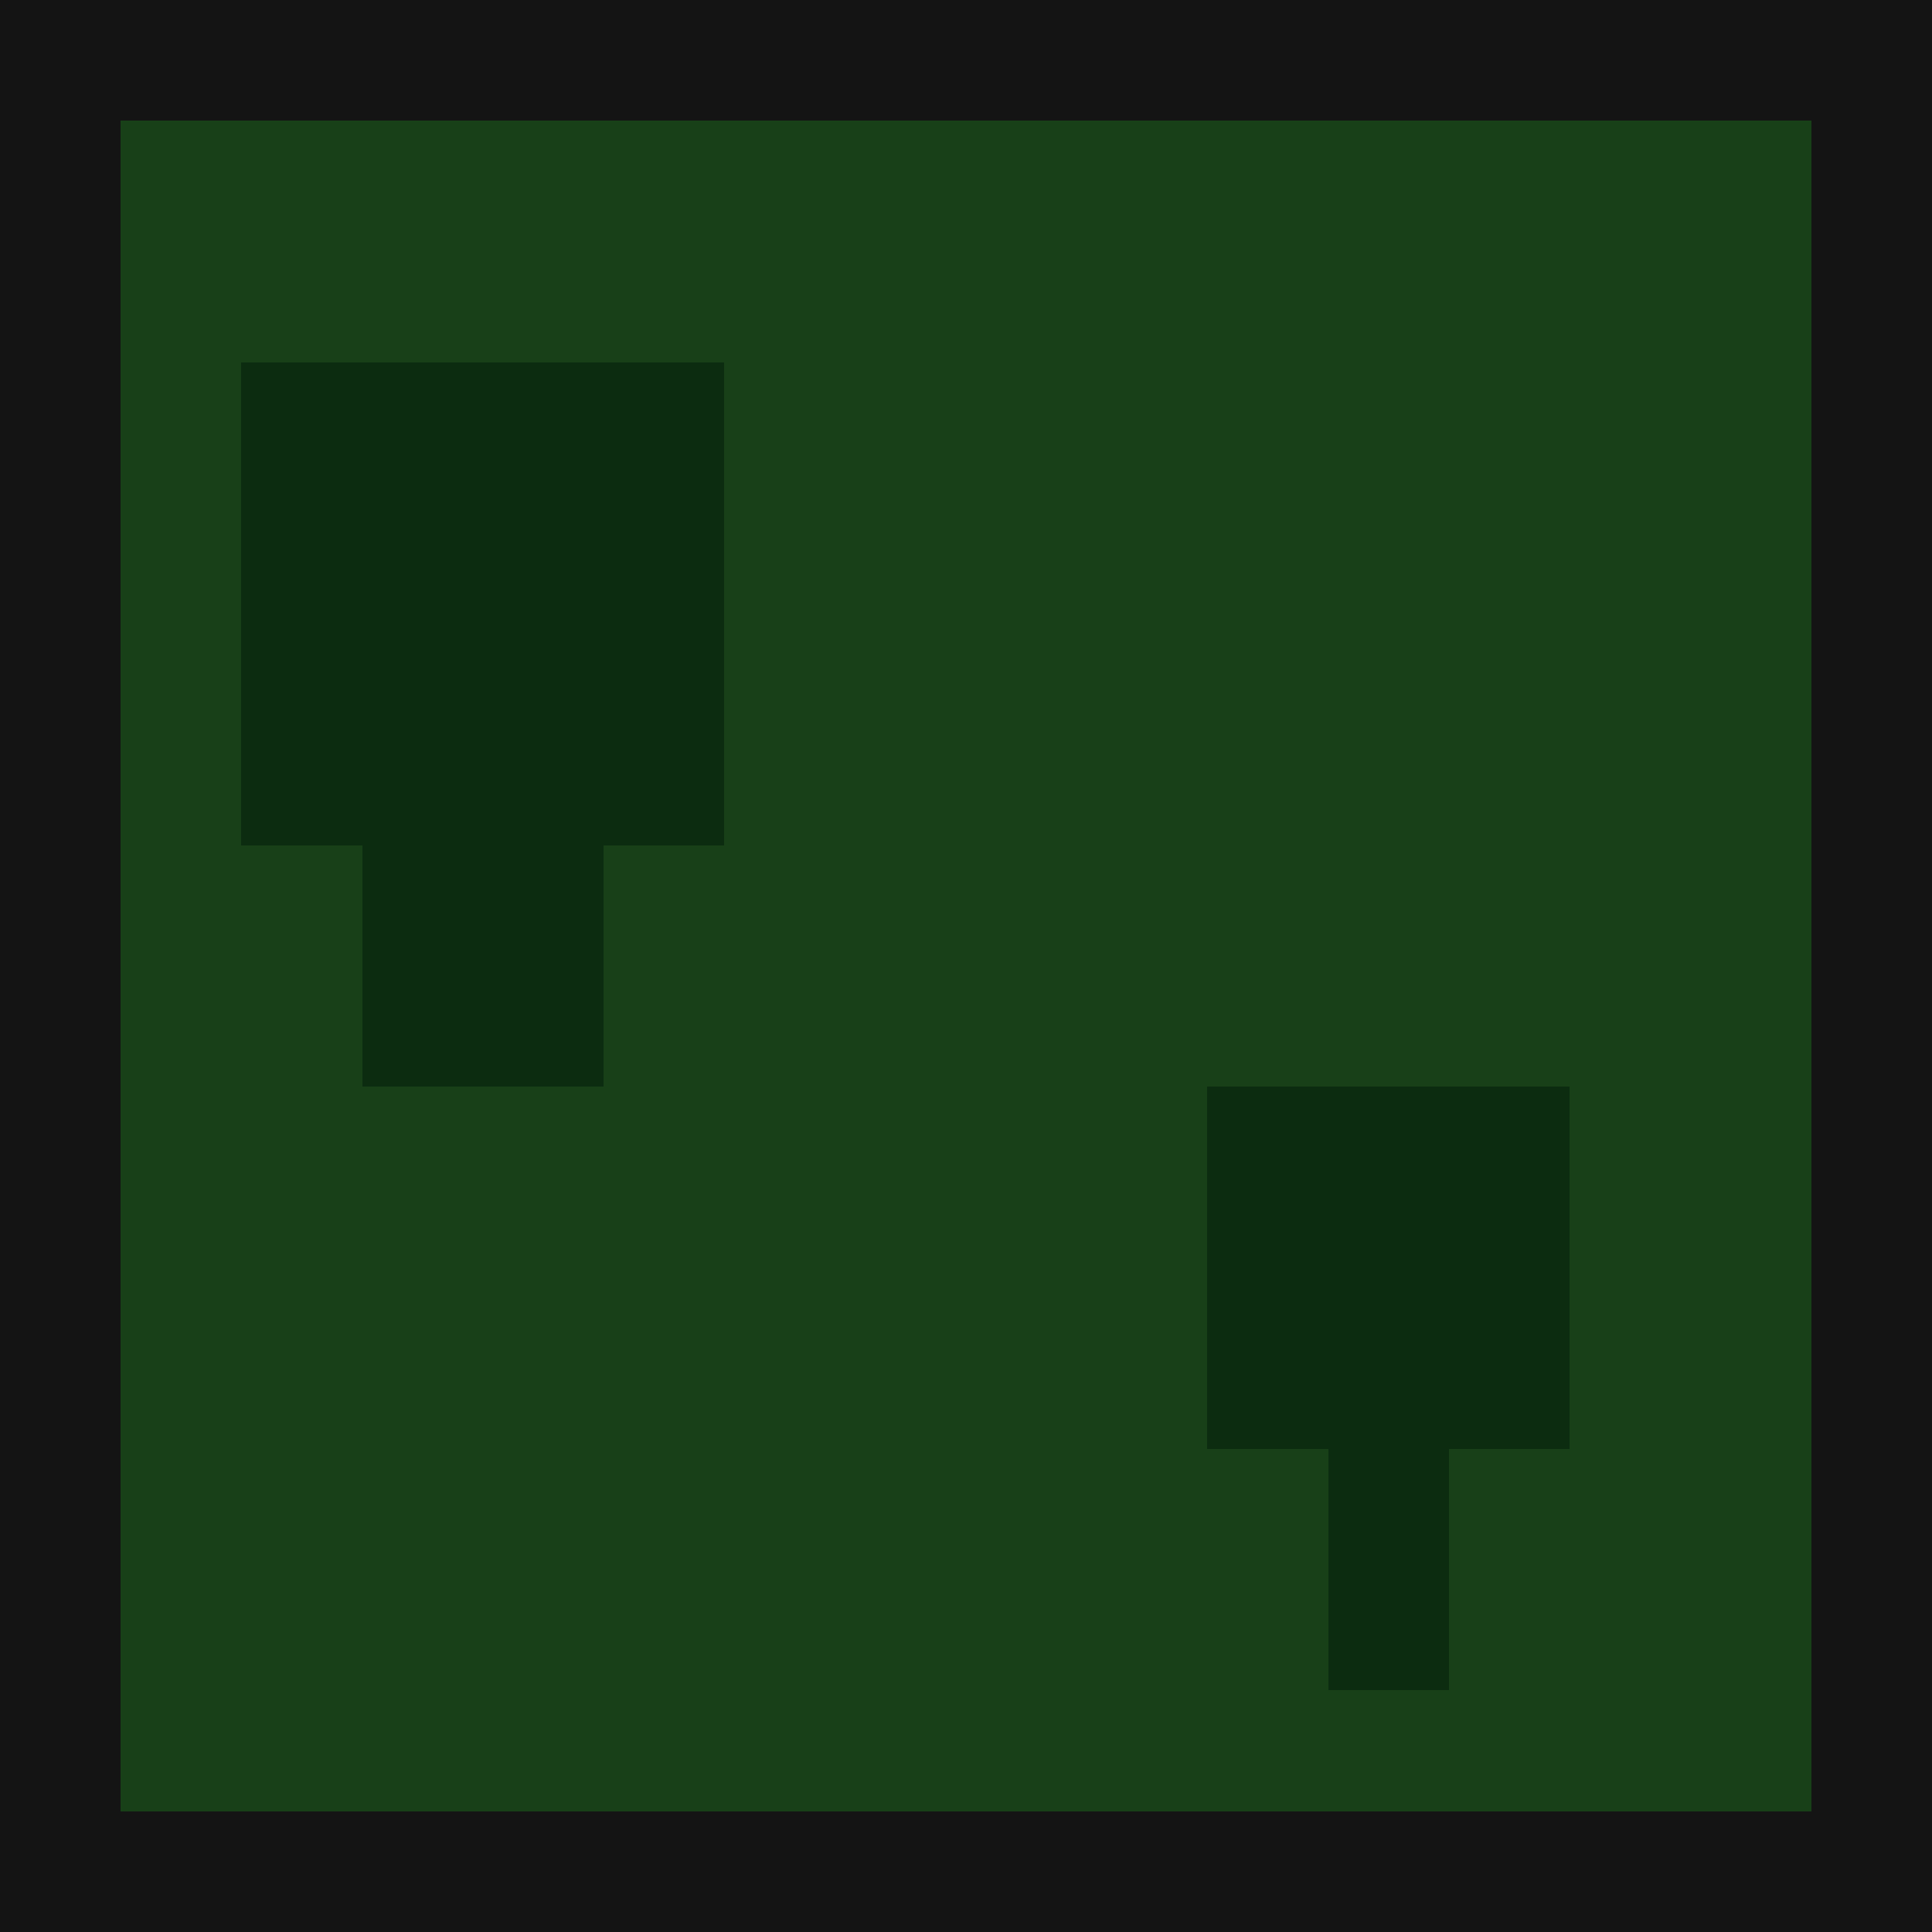
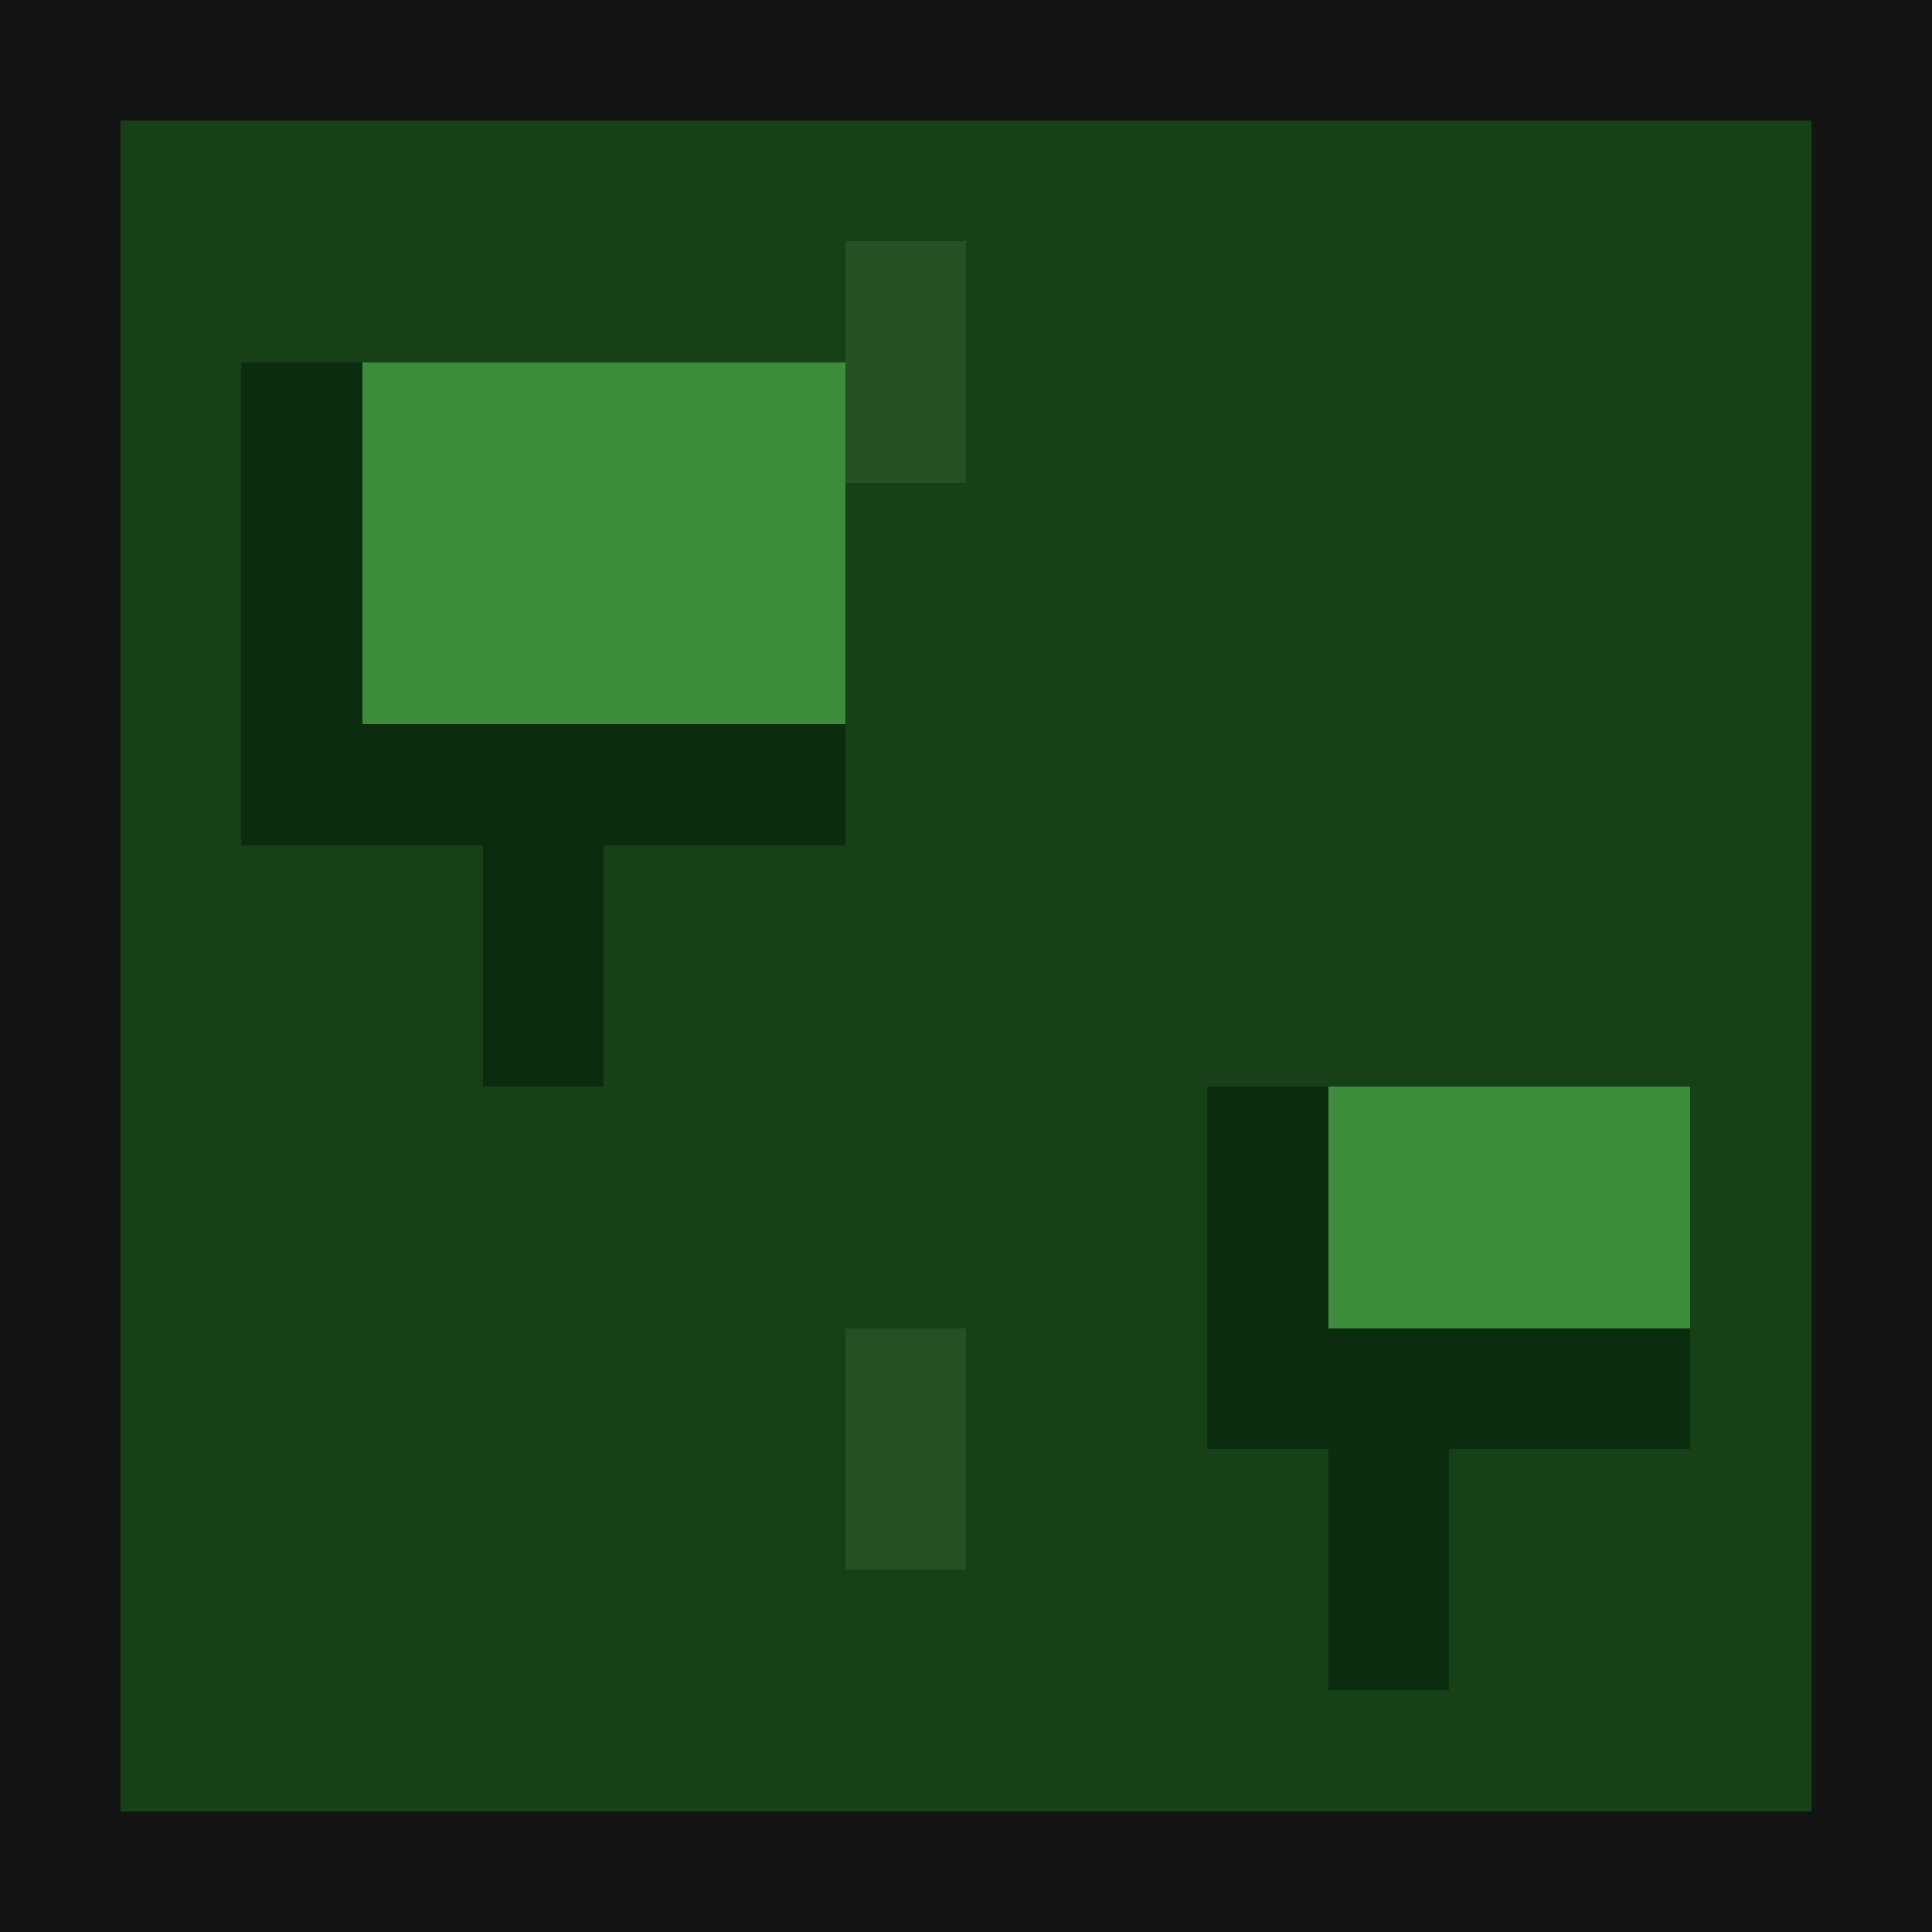
<svg xmlns="http://www.w3.org/2000/svg" width="16" height="16" viewBox="0 0 16 16" shape-rendering="crispEdges">
  <rect x="0" y="0" width="16" height="16" fill="#184018" />
-   <rect x="2" y="3" width="4" height="4" fill="#0C2C10" />
-   <rect x="3" y="7" width="2" height="2" fill="#0C2C10" />
-   <rect x="10" y="9" width="3" height="3" fill="#0C2C10" />
+   <rect x="7" y="2" width="1" height="2" fill="#245024" />
+   <rect x="7" y="11" width="1" height="2" fill="#245024" />
+   <rect x="2" y="3" width="5" height="4" fill="#0C2C10" />
+   <rect x="3" y="3" width="4" height="3" fill="#3C8C3C" />
+   <rect x="4" y="7" width="1" height="2" fill="#0C2C10" />
+   <rect x="10" y="9" width="4" height="3" fill="#0C2C10" />
+   <rect x="11" y="9" width="3" height="2" fill="#3C8C3C" />
  <rect x="11" y="12" width="1" height="2" fill="#0C2C10" />
  <rect x="0" y="0" width="16" height="1" fill="#141414" />
  <rect x="0" y="15" width="16" height="1" fill="#141414" />
  <rect x="0" y="0" width="1" height="16" fill="#141414" />
  <rect x="15" y="0" width="1" height="16" fill="#141414" />
</svg>
